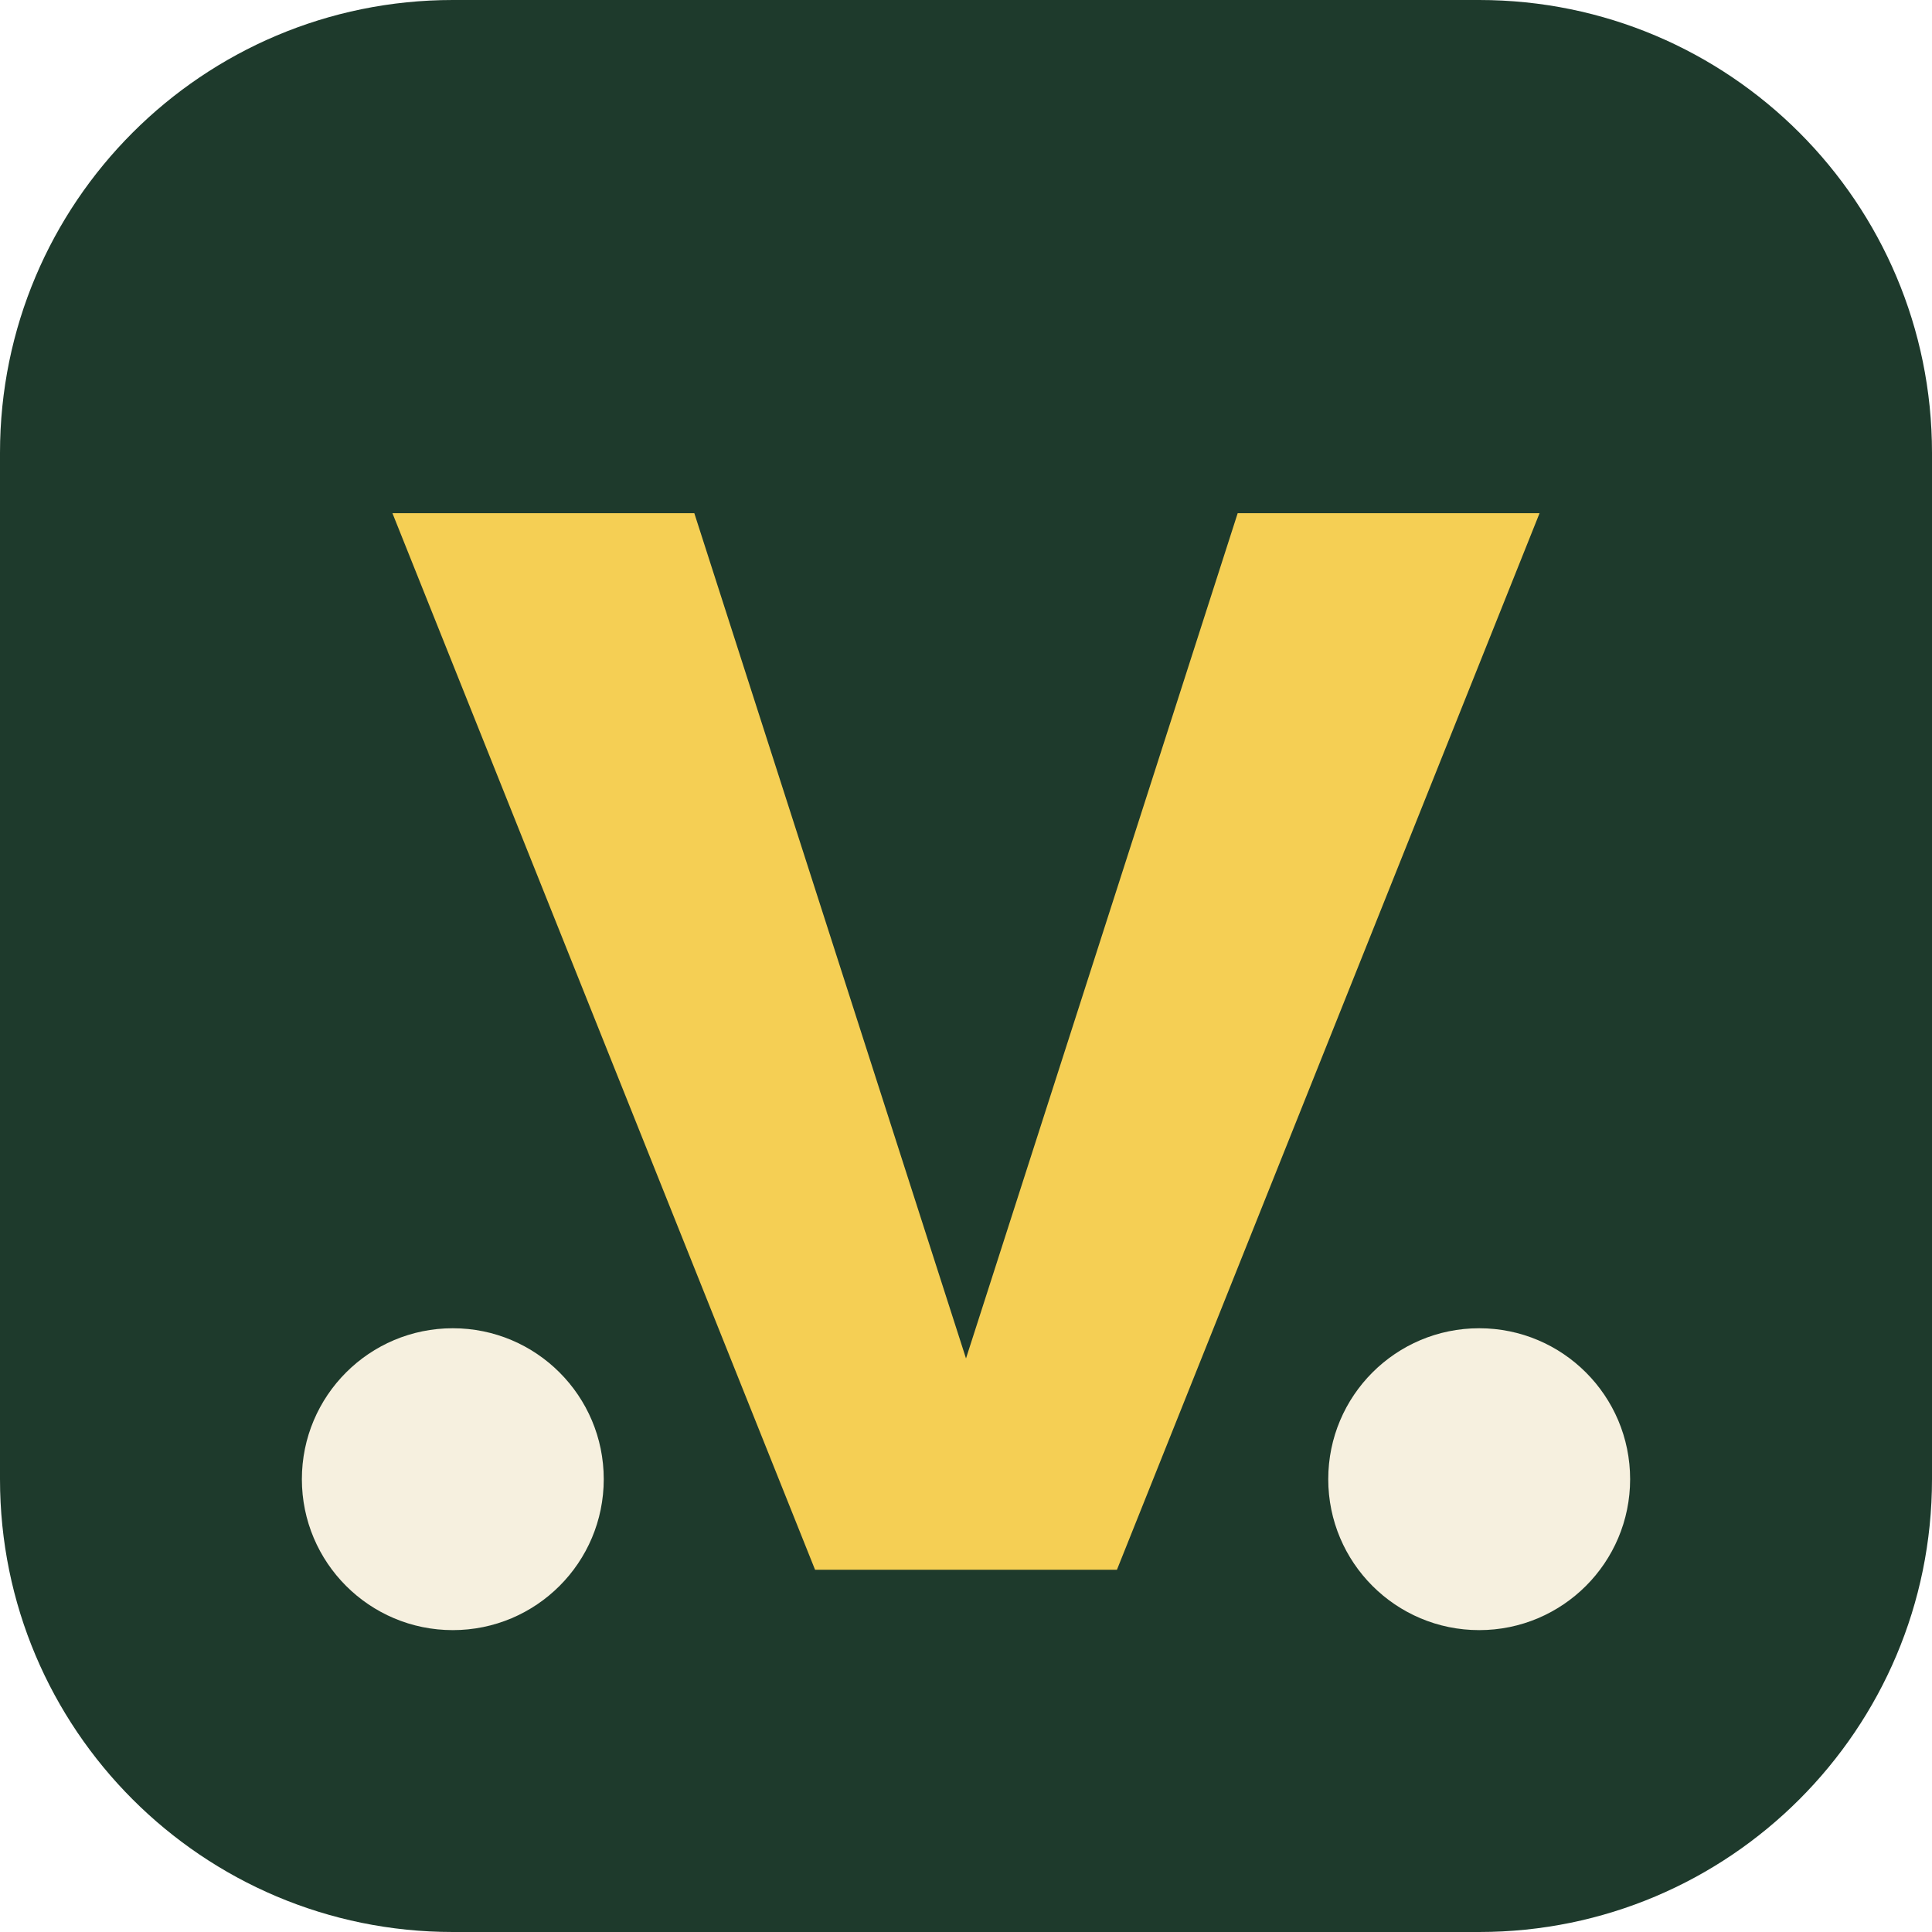
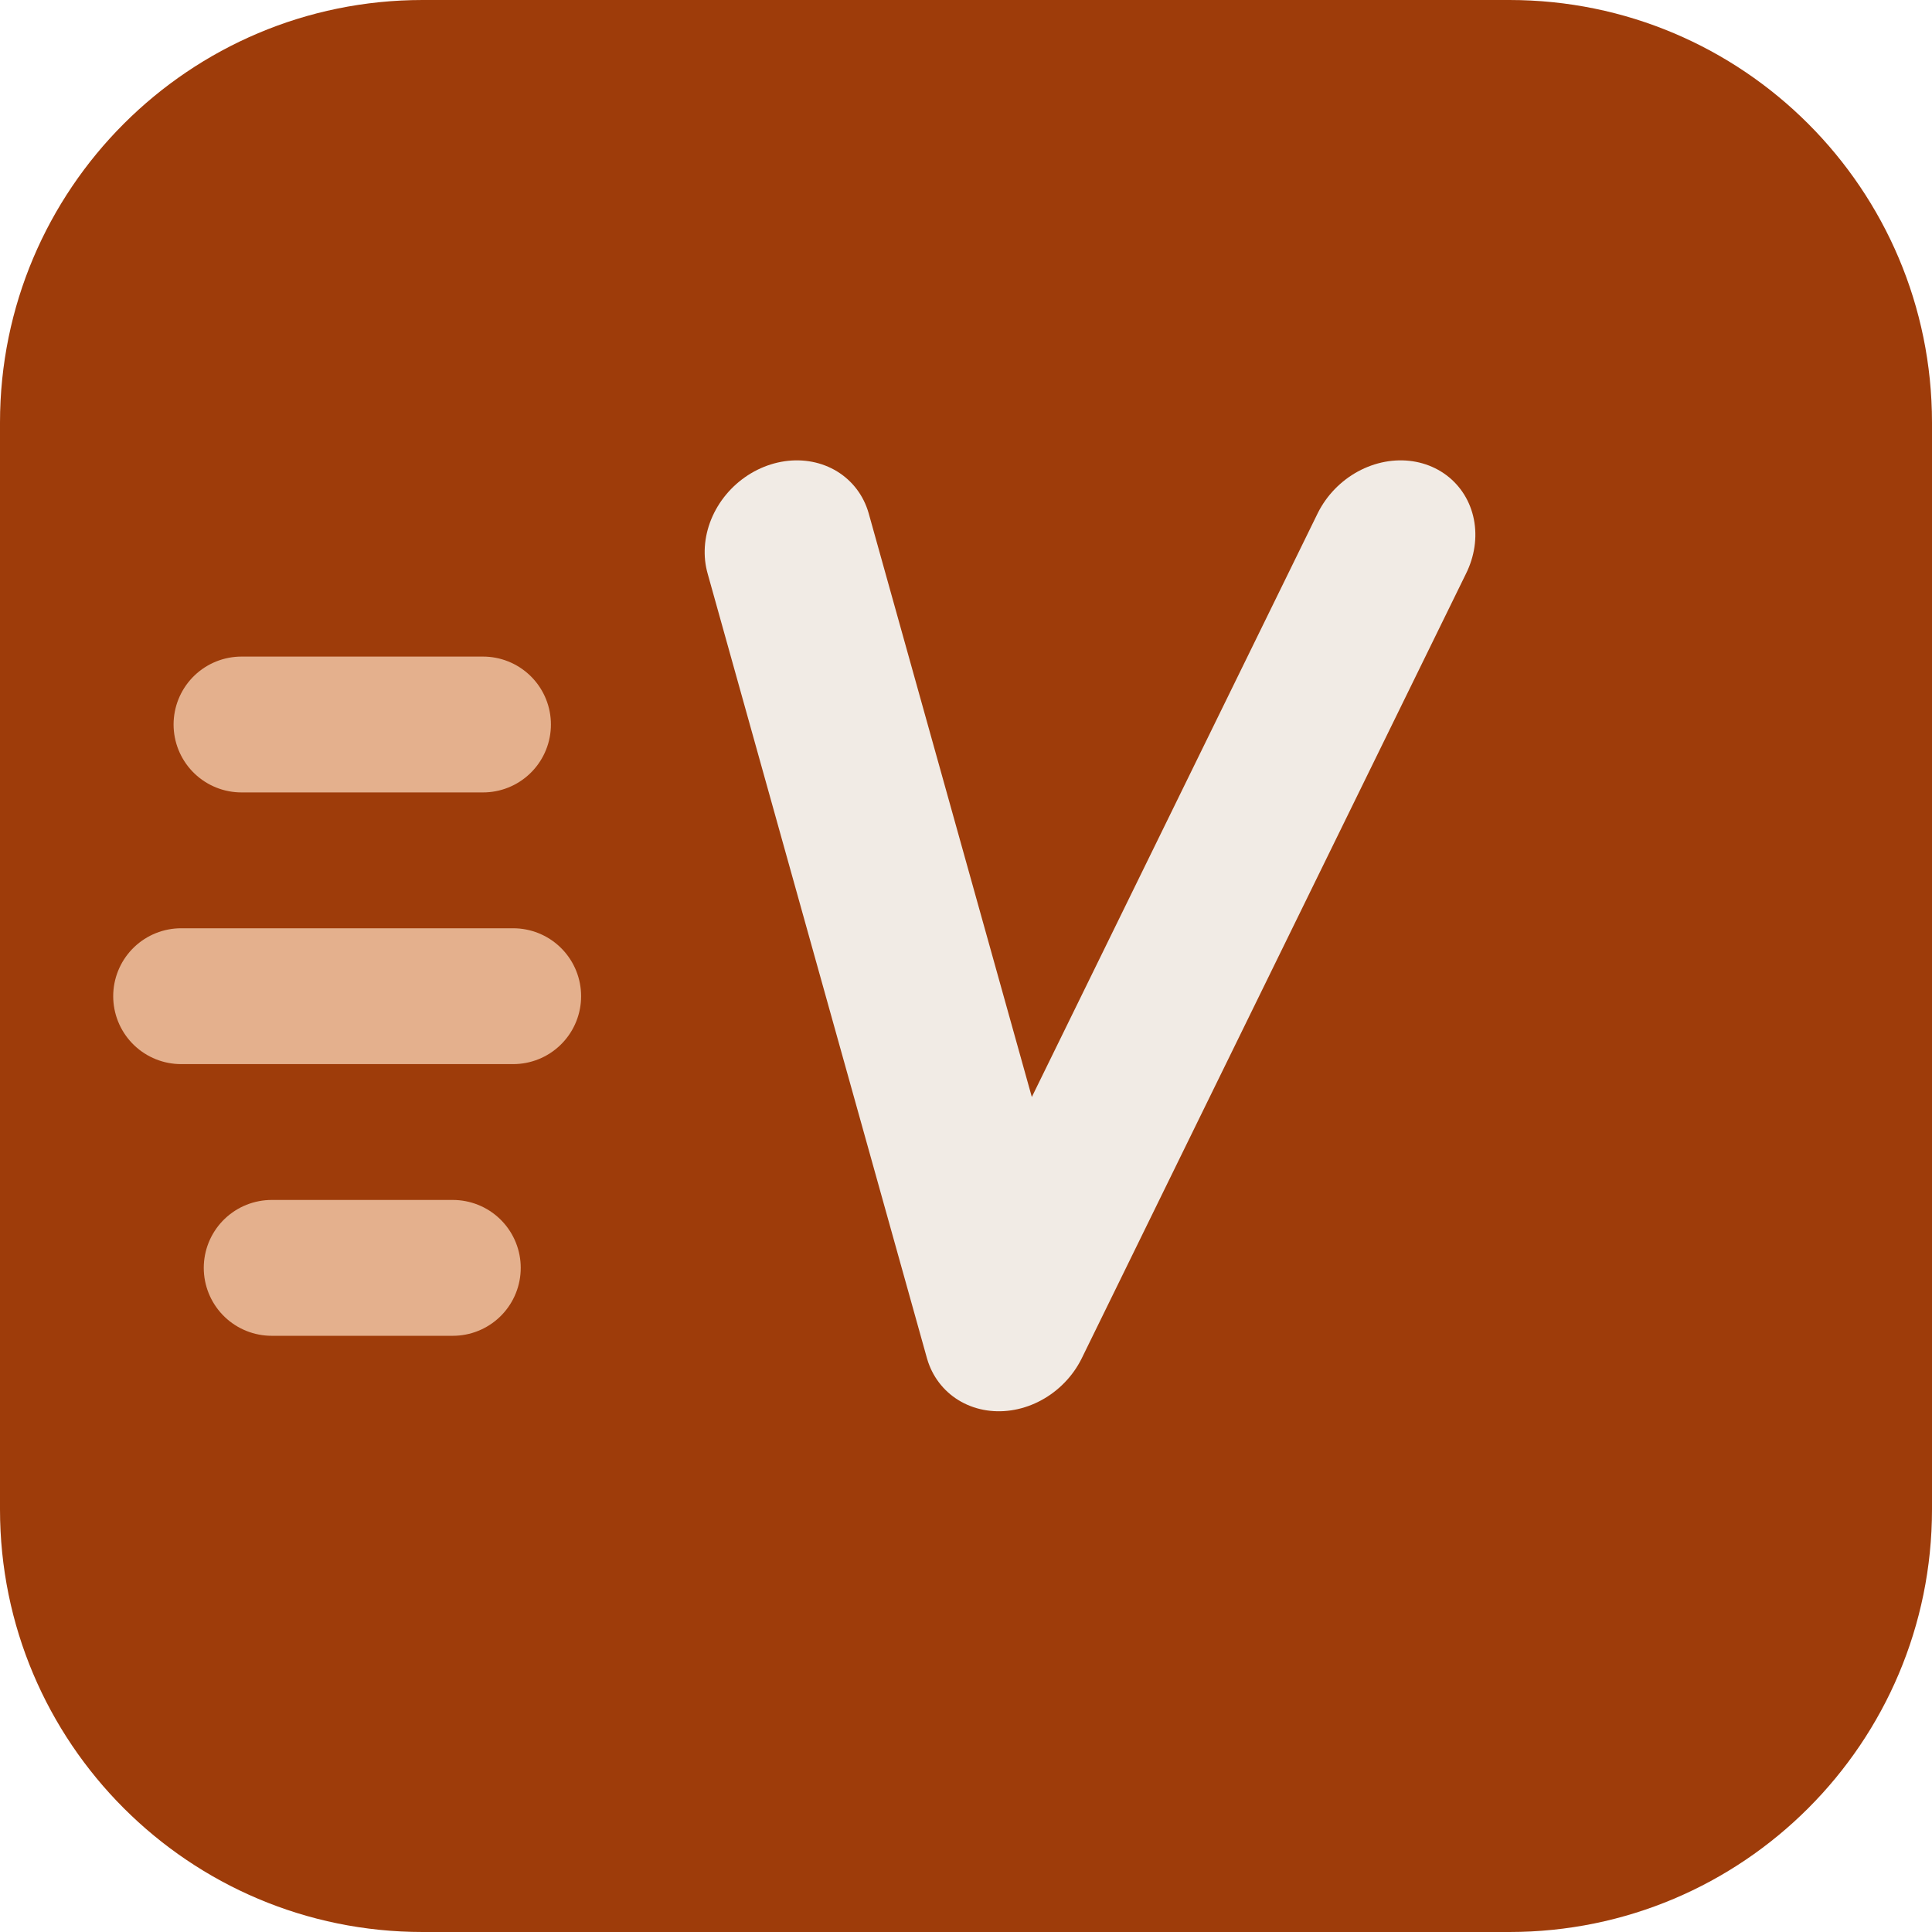
<svg xmlns="http://www.w3.org/2000/svg" viewBox="0 0 64 64">
-   <rect width="64" height="64" rx="15" fill="#1e3a2c" />
-   <path d="M13 17h10l9 28 9-28h10L37 52H27L13 17Z" fill="#f5cf54" />
-   <circle cx="15" cy="49" r="5" fill="#f6f0df" />
-   <circle cx="49" cy="49" r="5" fill="#f6f0df" />
+   <rect width="64" height="64" rx="14" fill="#9E3C0A" />
+   <g fill="none" stroke="#F1EBE5" stroke-width="5.5" stroke-linecap="round" stroke-linejoin="round" transform="skewX(-6) translate(6 0)">
+     <path d="M22 18 32 44 42 18" />
+   </g>
+   <g stroke="#E4B08D" stroke-width="4.5" stroke-linecap="round">
+     <path d="M8 24h8M6 33h11M9 42h6" />
+   </g>
</svg>
